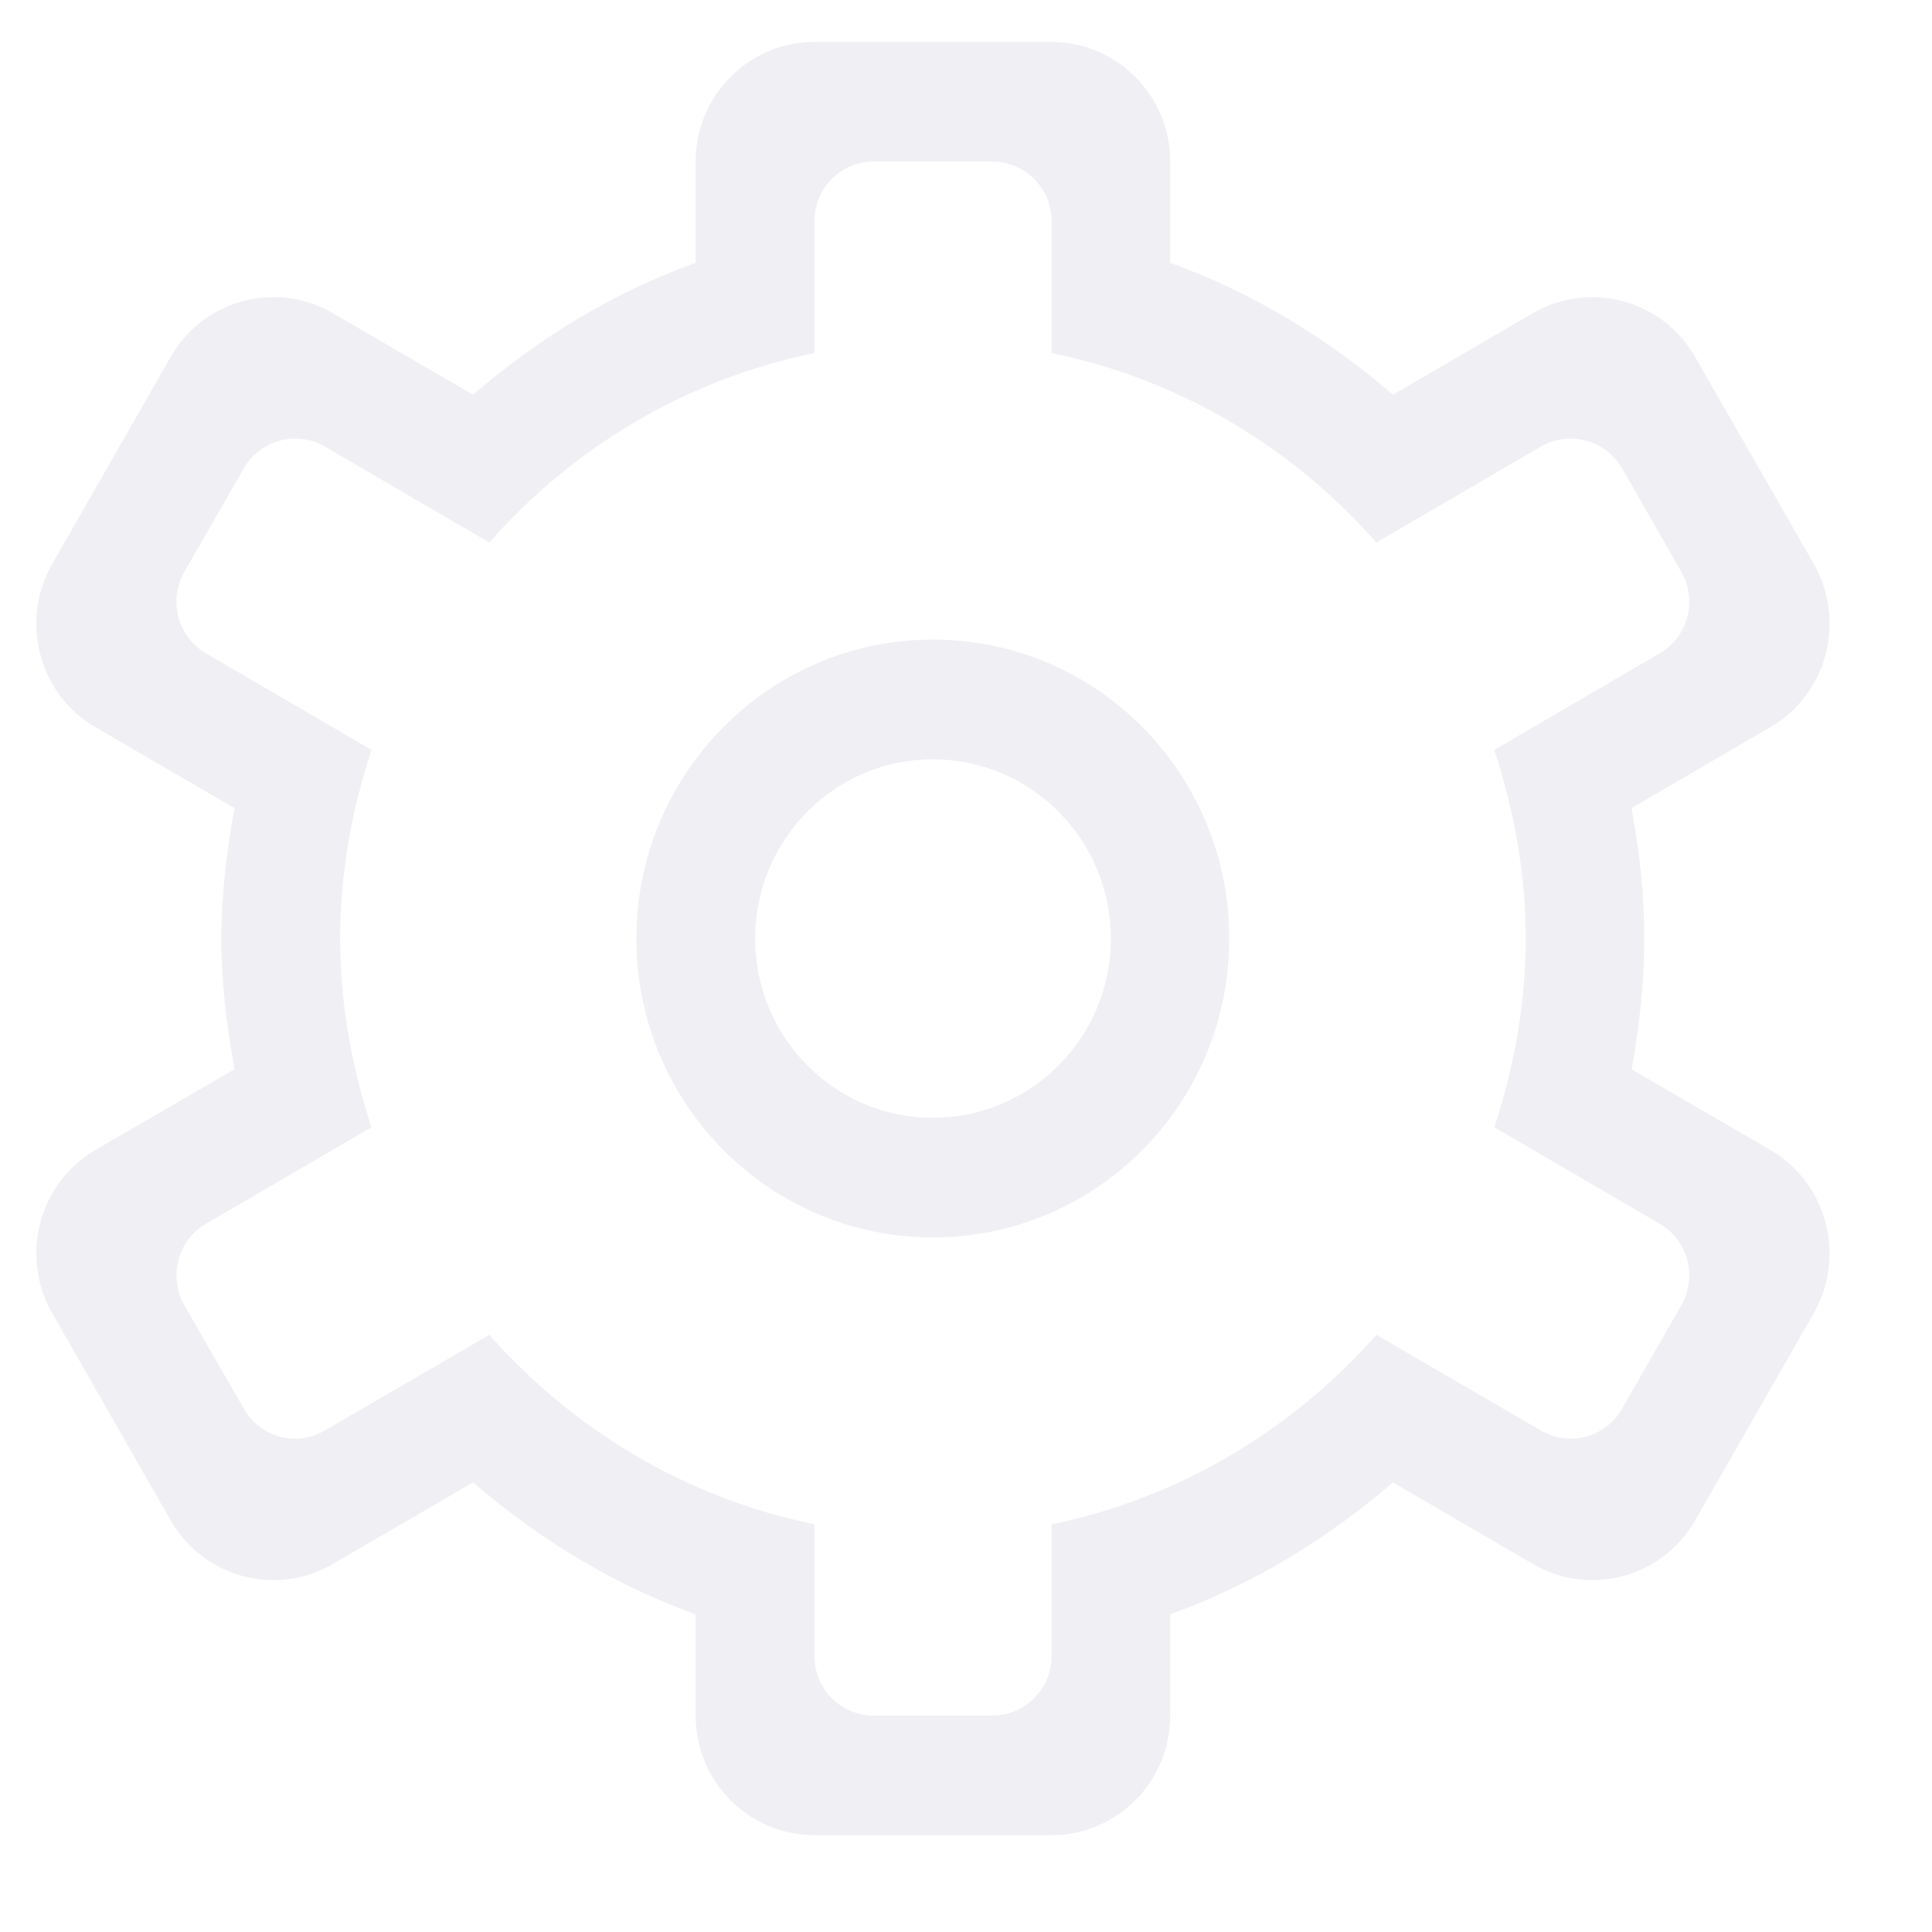
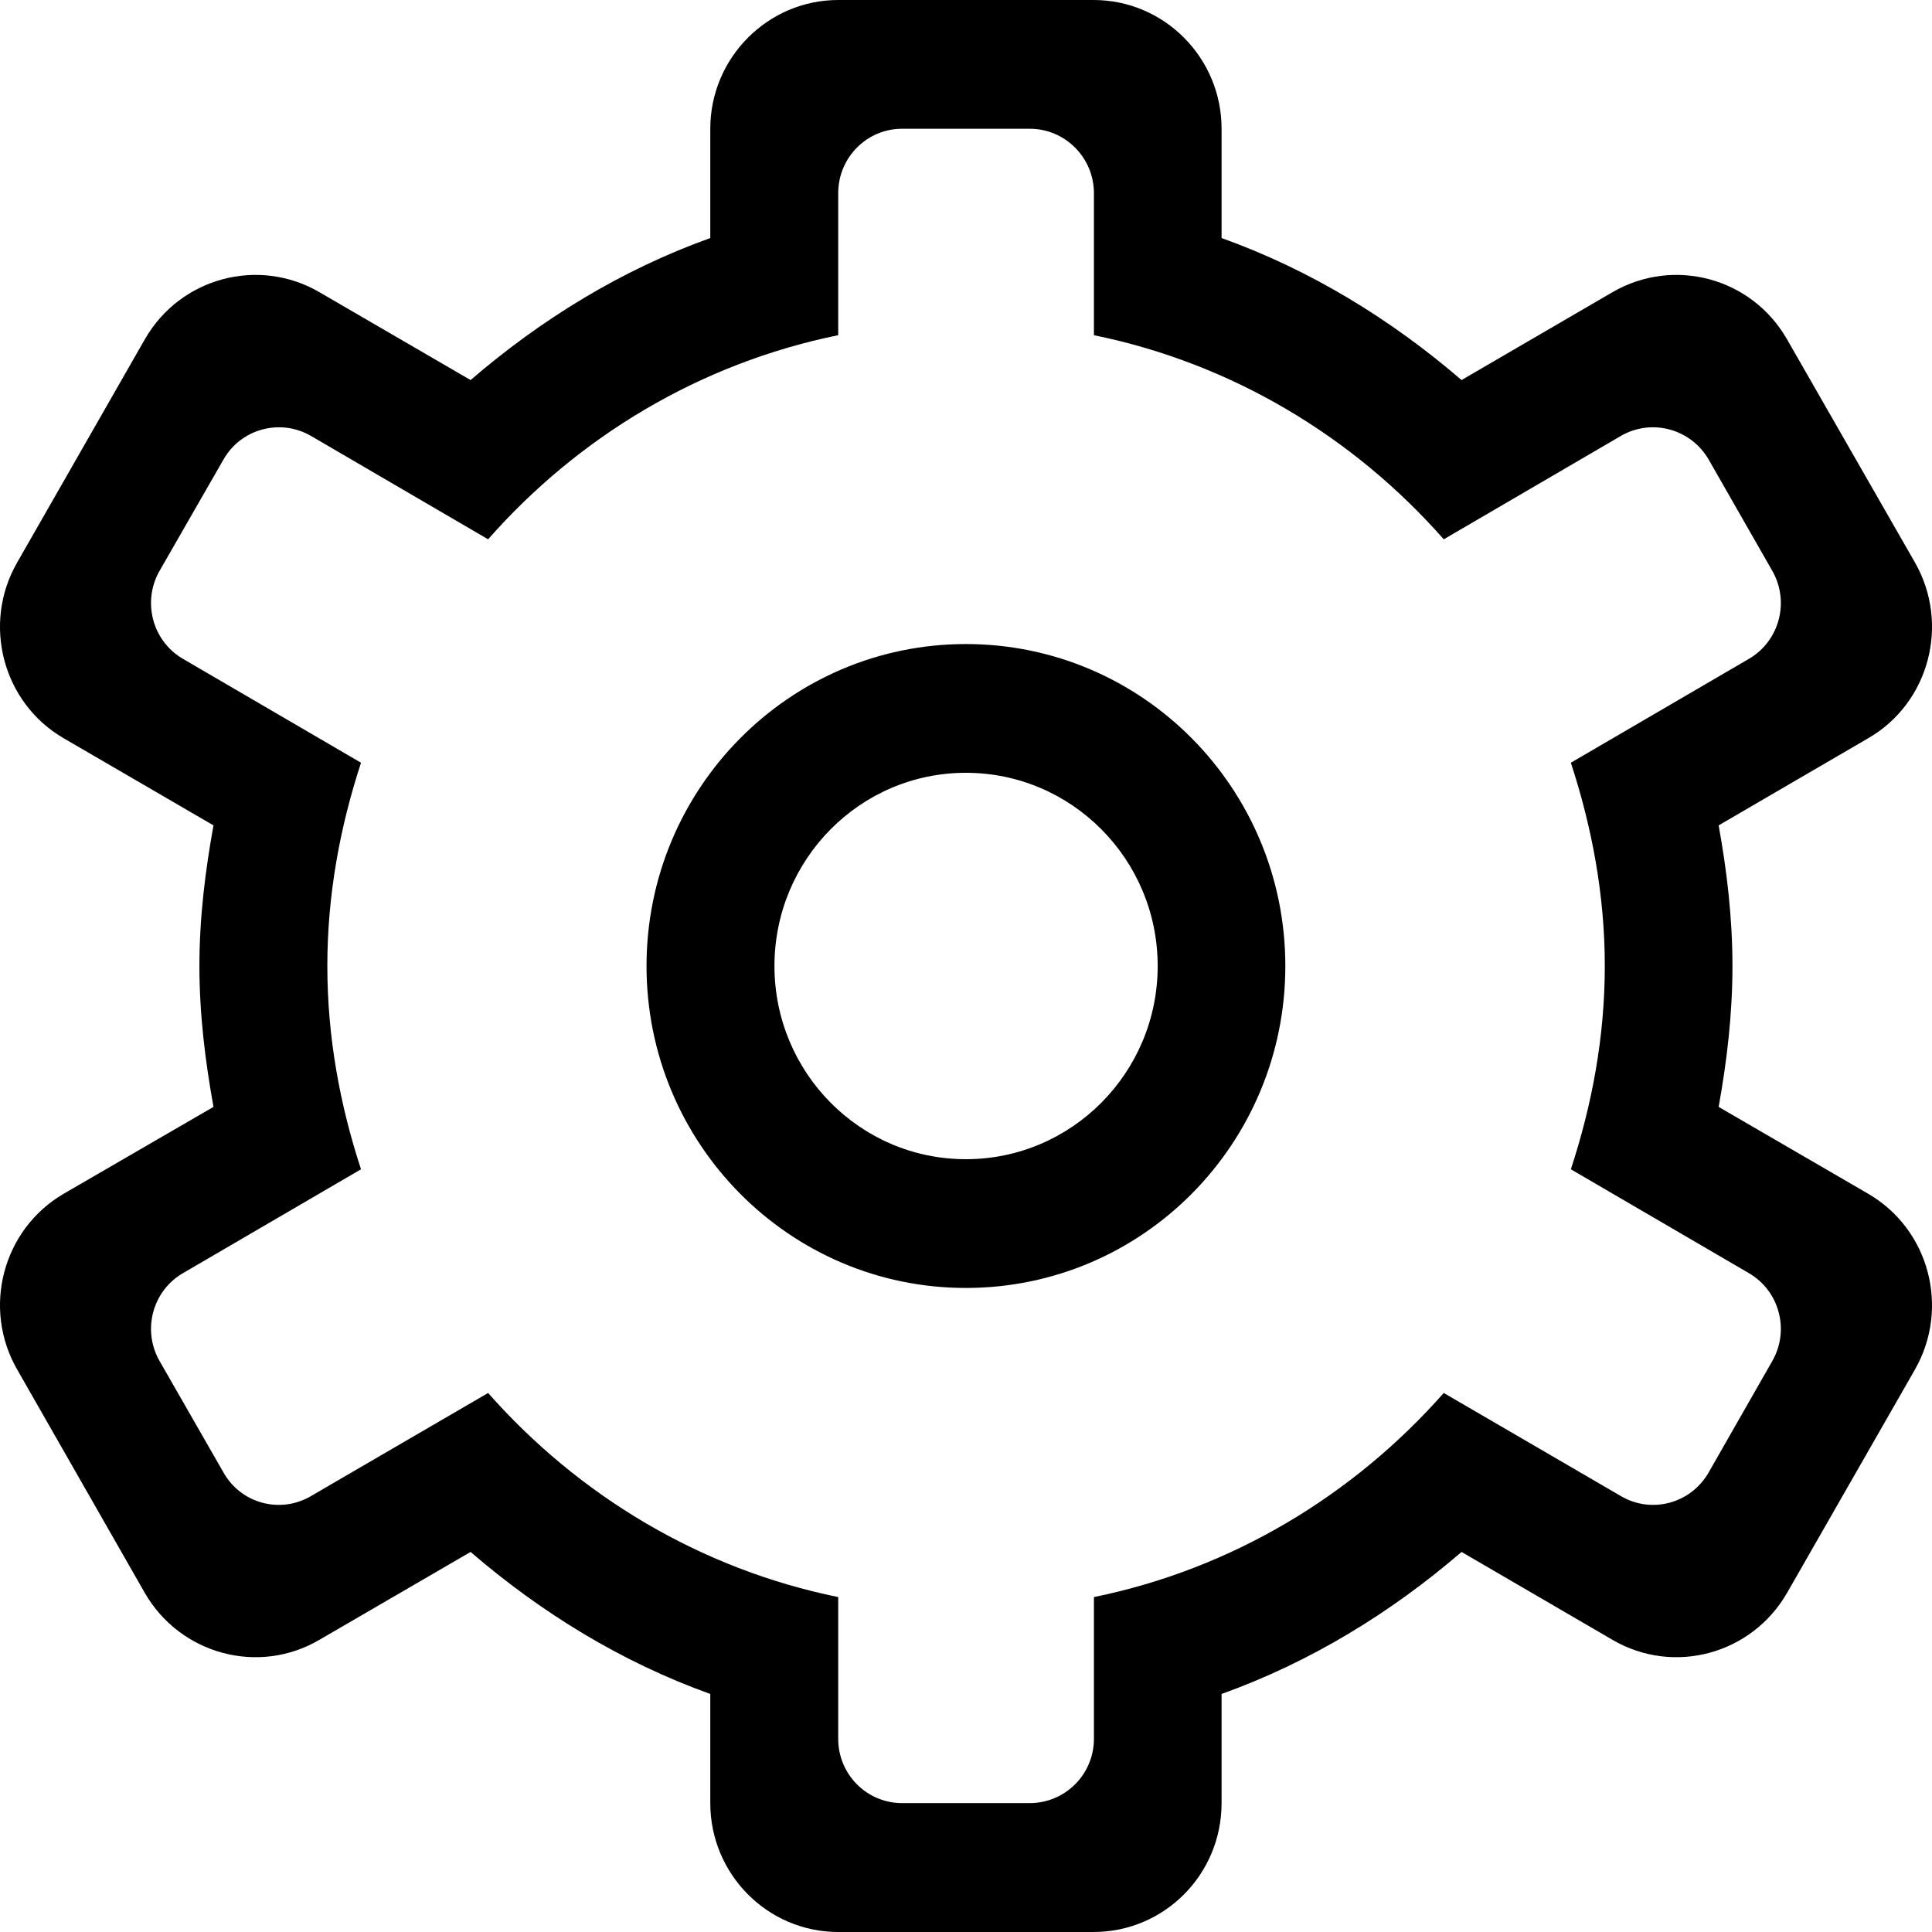
- <svg xmlns="http://www.w3.org/2000/svg" width="15px" height="15px" viewBox="0 0 15 15" version="1.1">
+ <svg xmlns="http://www.w3.org/2000/svg" width="14px" height="14px" viewBox="0 0 14 14" version="1.1">
  <g id="我的" stroke="none" stroke-width="1" fill="none" fill-rule="evenodd">
-     <g transform="translate(-34, -507)" fill="#EFEFF4" id="Fill-23">
-       <path d="M41.243,512.895 C40.48,512.895 39.863,513.518 39.863,514.287 C39.863,515.056 40.48,515.679 41.243,515.679 C42.005,515.679 42.625,515.056 42.625,514.287 C42.625,513.518 42.005,512.895 41.243,512.895 M41.243,516.607 C42.515,516.607 43.544,515.569 43.544,514.287 C43.544,513.006 42.515,511.966 41.243,511.966 C39.973,511.966 38.941,513.006 38.941,514.287 C38.941,515.569 39.973,516.607 41.243,516.607 M47.054,511.44 L46.594,510.636 C46.466,510.415 46.184,510.34 45.964,510.466 L44.686,511.212 C44.035,510.473 43.159,509.944 42.165,509.741 L42.165,508.718 C42.165,508.461 41.957,508.254 41.703,508.254 L40.783,508.254 C40.528,508.254 40.323,508.461 40.323,508.718 L40.323,509.741 C39.326,509.944 38.45,510.473 37.799,511.212 L36.521,510.466 C36.301,510.34 36.02,510.415 35.893,510.636 L35.431,511.44 C35.305,511.662 35.379,511.946 35.601,512.074 L36.884,512.822 C36.732,513.284 36.641,513.773 36.641,514.287 C36.641,514.801 36.732,515.292 36.884,515.752 L35.601,516.5 C35.379,516.628 35.305,516.912 35.431,517.134 L35.893,517.937 C36.02,518.161 36.301,518.236 36.521,518.107 L37.799,517.364 C38.45,518.101 39.326,518.631 40.323,518.835 L40.323,519.856 C40.323,520.113 40.528,520.32 40.783,520.32 L41.703,520.32 C41.957,520.32 42.165,520.113 42.165,519.856 L42.165,518.835 C43.159,518.631 44.035,518.101 44.686,517.364 L45.964,518.107 C46.184,518.236 46.466,518.161 46.594,517.937 L47.054,517.134 C47.181,516.912 47.106,516.628 46.884,516.5 L45.602,515.752 C45.753,515.292 45.846,514.801 45.846,514.287 C45.846,513.773 45.753,513.284 45.602,512.822 L46.884,512.074 C47.106,511.946 47.181,511.662 47.054,511.44 M47.744,512.646 L46.667,513.274 C46.727,513.603 46.766,513.941 46.766,514.287 C46.766,514.635 46.727,514.971 46.667,515.302 L47.744,515.928 C48.185,516.185 48.335,516.752 48.082,517.196 L47.16,518.806 C46.905,519.247 46.344,519.4 45.902,519.143 L44.815,518.509 C44.307,518.946 43.727,519.303 43.085,519.533 L43.085,520.32 C43.085,520.834 42.672,521.248 42.163,521.248 L40.323,521.248 C39.815,521.248 39.401,520.834 39.401,520.32 L39.401,519.533 C38.759,519.303 38.181,518.946 37.673,518.509 L36.583,519.143 C36.144,519.4 35.58,519.247 35.326,518.806 L34.406,517.196 C34.151,516.752 34.302,516.185 34.741,515.928 L35.821,515.302 C35.761,514.971 35.719,514.635 35.719,514.287 C35.719,513.941 35.761,513.603 35.821,513.274 L34.741,512.646 C34.302,512.391 34.151,511.821 34.406,511.378 L35.326,509.77 C35.58,509.327 36.144,509.176 36.583,509.431 L37.673,510.065 C38.181,509.627 38.759,509.271 39.401,509.041 L39.401,508.254 C39.401,507.742 39.815,507.326 40.323,507.326 L42.163,507.326 C42.672,507.326 43.085,507.742 43.085,508.254 L43.085,509.041 C43.727,509.271 44.307,509.627 44.815,510.065 L45.902,509.431 C46.344,509.176 46.905,509.327 47.16,509.77 L48.082,511.378 C48.335,511.821 48.185,512.391 47.744,512.646" />
+     <g transform="translate(-32, -500)" fill="#000000" id="Fill-23复制-2">
+       <path d="M38.999,505.6 C38.233,505.6 37.612,506.227 37.612,507 C37.612,507.773 38.233,508.4 38.999,508.4 C39.766,508.4 40.389,507.773 40.389,507 C40.389,506.227 39.766,505.6 38.999,505.6 M38.999,509.333 C40.279,509.333 41.314,508.289 41.314,507 C41.314,505.712 40.279,504.667 38.999,504.667 C37.722,504.667 36.685,505.712 36.685,507 C36.685,508.289 37.722,509.333 38.999,509.333 M44.843,504.137 L44.381,503.329 C44.251,503.106 43.968,503.031 43.747,503.158 L42.462,503.908 C41.808,503.165 40.927,502.633 39.927,502.429 L39.927,501.4 C39.927,501.142 39.718,500.933 39.462,500.933 L38.537,500.933 C38.281,500.933 38.074,501.142 38.074,501.4 L38.074,502.429 C37.072,502.633 36.191,503.165 35.537,503.908 L34.252,503.158 C34.031,503.031 33.747,503.106 33.62,503.329 L33.156,504.137 C33.029,504.36 33.104,504.646 33.327,504.775 L34.616,505.527 C34.464,505.992 34.372,506.483 34.372,507 C34.372,507.517 34.464,508.01 34.616,508.473 L33.327,509.225 C33.104,509.354 33.029,509.639 33.156,509.862 L33.62,510.671 C33.747,510.896 34.031,510.971 34.252,510.842 L35.537,510.094 C36.191,510.835 37.072,511.369 38.074,511.573 L38.074,512.6 C38.074,512.858 38.281,513.066 38.537,513.066 L39.462,513.066 C39.718,513.066 39.927,512.858 39.927,512.6 L39.927,511.573 C40.927,511.369 41.808,510.835 42.462,510.094 L43.747,510.842 C43.968,510.971 44.251,510.896 44.381,510.671 L44.843,509.862 C44.97,509.639 44.895,509.354 44.672,509.225 L43.383,508.473 C43.535,508.01 43.629,507.517 43.629,507 C43.629,506.483 43.535,505.992 43.383,505.527 L44.672,504.775 C44.895,504.646 44.97,504.36 44.843,504.137 M45.537,505.35 L44.454,505.981 C44.514,506.312 44.554,506.652 44.554,507 C44.554,507.35 44.514,507.687 44.454,508.021 L45.537,508.65 C45.981,508.908 46.131,509.479 45.876,509.925 L44.949,511.544 C44.693,511.987 44.129,512.142 43.685,511.883 L42.591,511.246 C42.081,511.685 41.497,512.044 40.852,512.275 L40.852,513.066 C40.852,513.583 40.437,514 39.924,514 L38.074,514 C37.564,514 37.147,513.583 37.147,513.066 L37.147,512.275 C36.502,512.044 35.92,511.685 35.41,511.246 L34.314,511.883 C33.872,512.142 33.306,511.987 33.05,511.544 L32.125,509.925 C31.868,509.479 32.02,508.908 32.462,508.65 L33.547,508.021 C33.487,507.687 33.445,507.35 33.445,507 C33.445,506.652 33.487,506.312 33.547,505.981 L32.462,505.35 C32.02,505.094 31.868,504.521 32.125,504.075 L33.05,502.458 C33.306,502.012 33.872,501.86 34.314,502.117 L35.41,502.754 C35.92,502.315 36.502,501.956 37.147,501.725 L37.147,500.933 C37.147,500.419 37.564,500 38.074,500 L39.924,500 C40.437,500 40.852,500.419 40.852,500.933 L40.852,501.725 C41.497,501.956 42.081,502.315 42.591,502.754 L43.685,502.117 C44.129,501.86 44.693,502.012 44.949,502.458 L45.876,504.075 C46.131,504.521 45.981,505.094 45.537,505.35" />
    </g>
  </g>
</svg>
